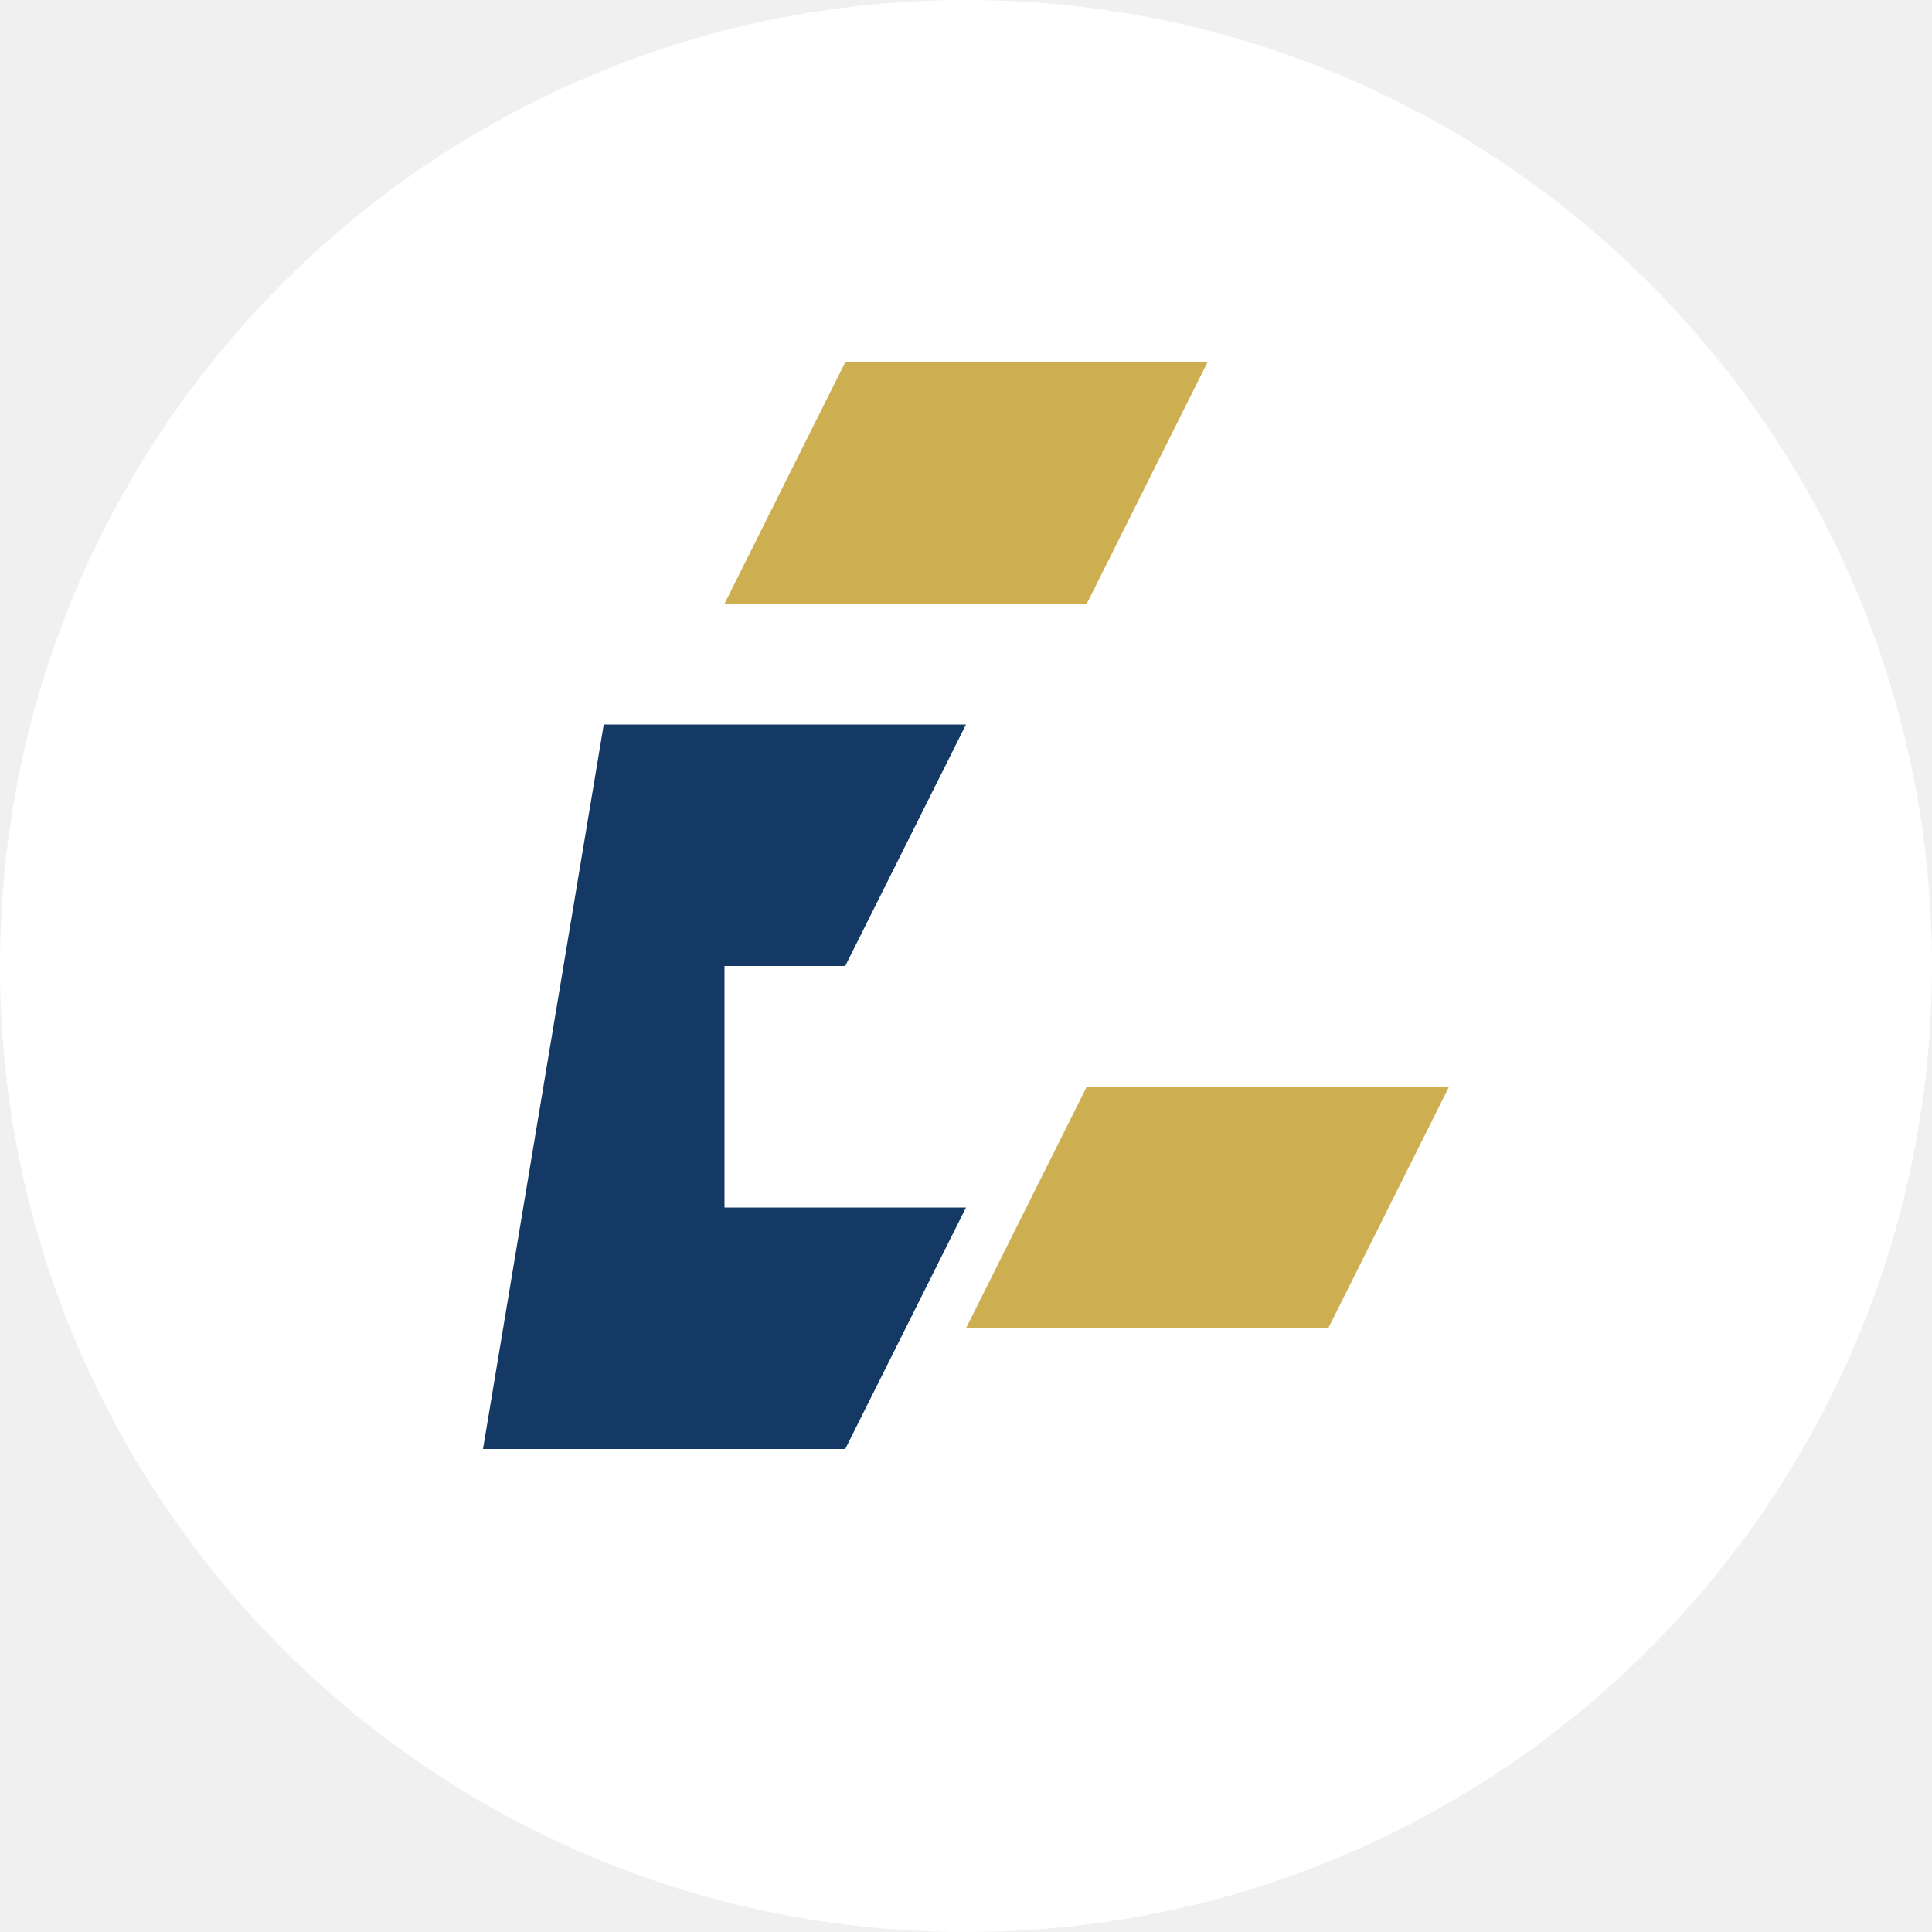
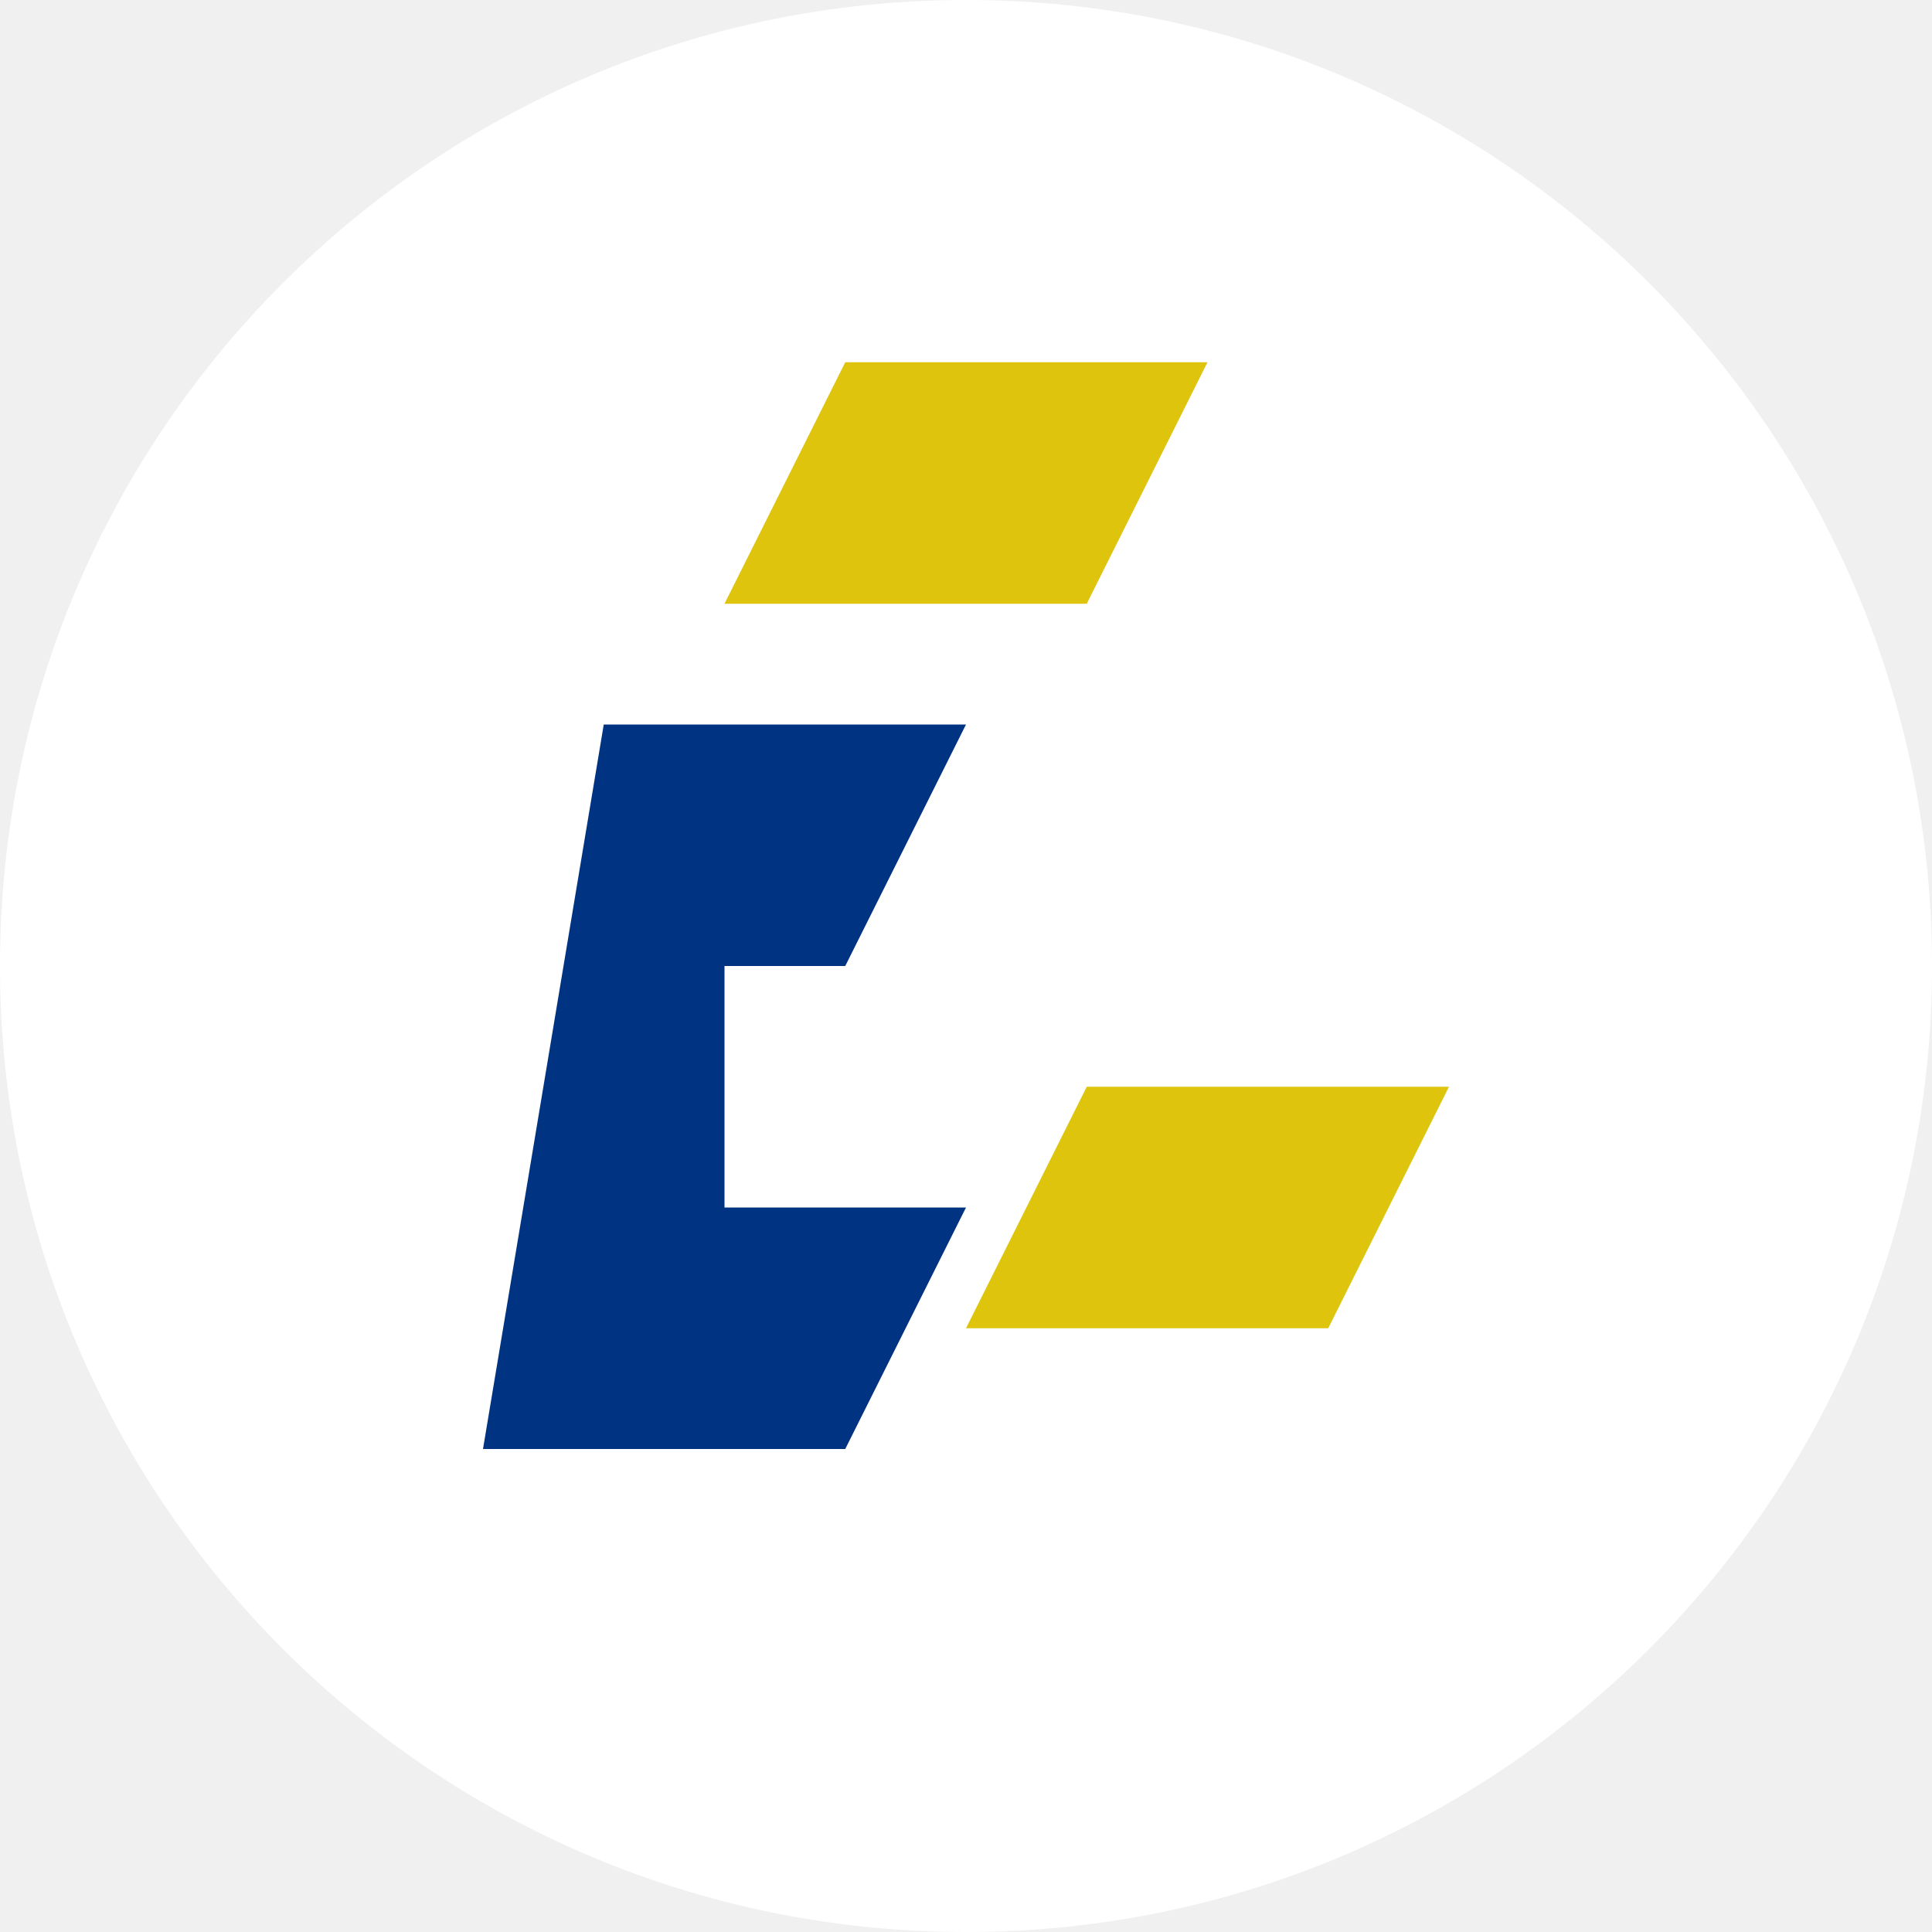
<svg xmlns="http://www.w3.org/2000/svg" width="80" height="80" viewBox="0 0 80 80">
  <circle cx="40" cy="40" r="40" fill="#ffffff" />
-   <path d="M35 15 L50 15 L45 25 L30 25 Z" fill="#cdae50" />
-   <path d="M25 30 L40 30 L35 40 L30 40 L30 50 L40 50 L35 60 L20 60 Z" fill="#143964" />
-   <path d="M45 45 L60 45 L55 55 L40 55 Z" fill="#cdae50" />
+   <path d="M35 15 L50 15 L45 25 L30 25 Z" fill="#dec40d" />
+   <path d="M25 30 L40 30 L35 40 L30 40 L30 50 L40 50 L35 60 L20 60 Z" fill="#003381" />
+   <path d="M45 45 L60 45 L55 55 L40 55 Z" fill="#dec40d" />
</svg>
